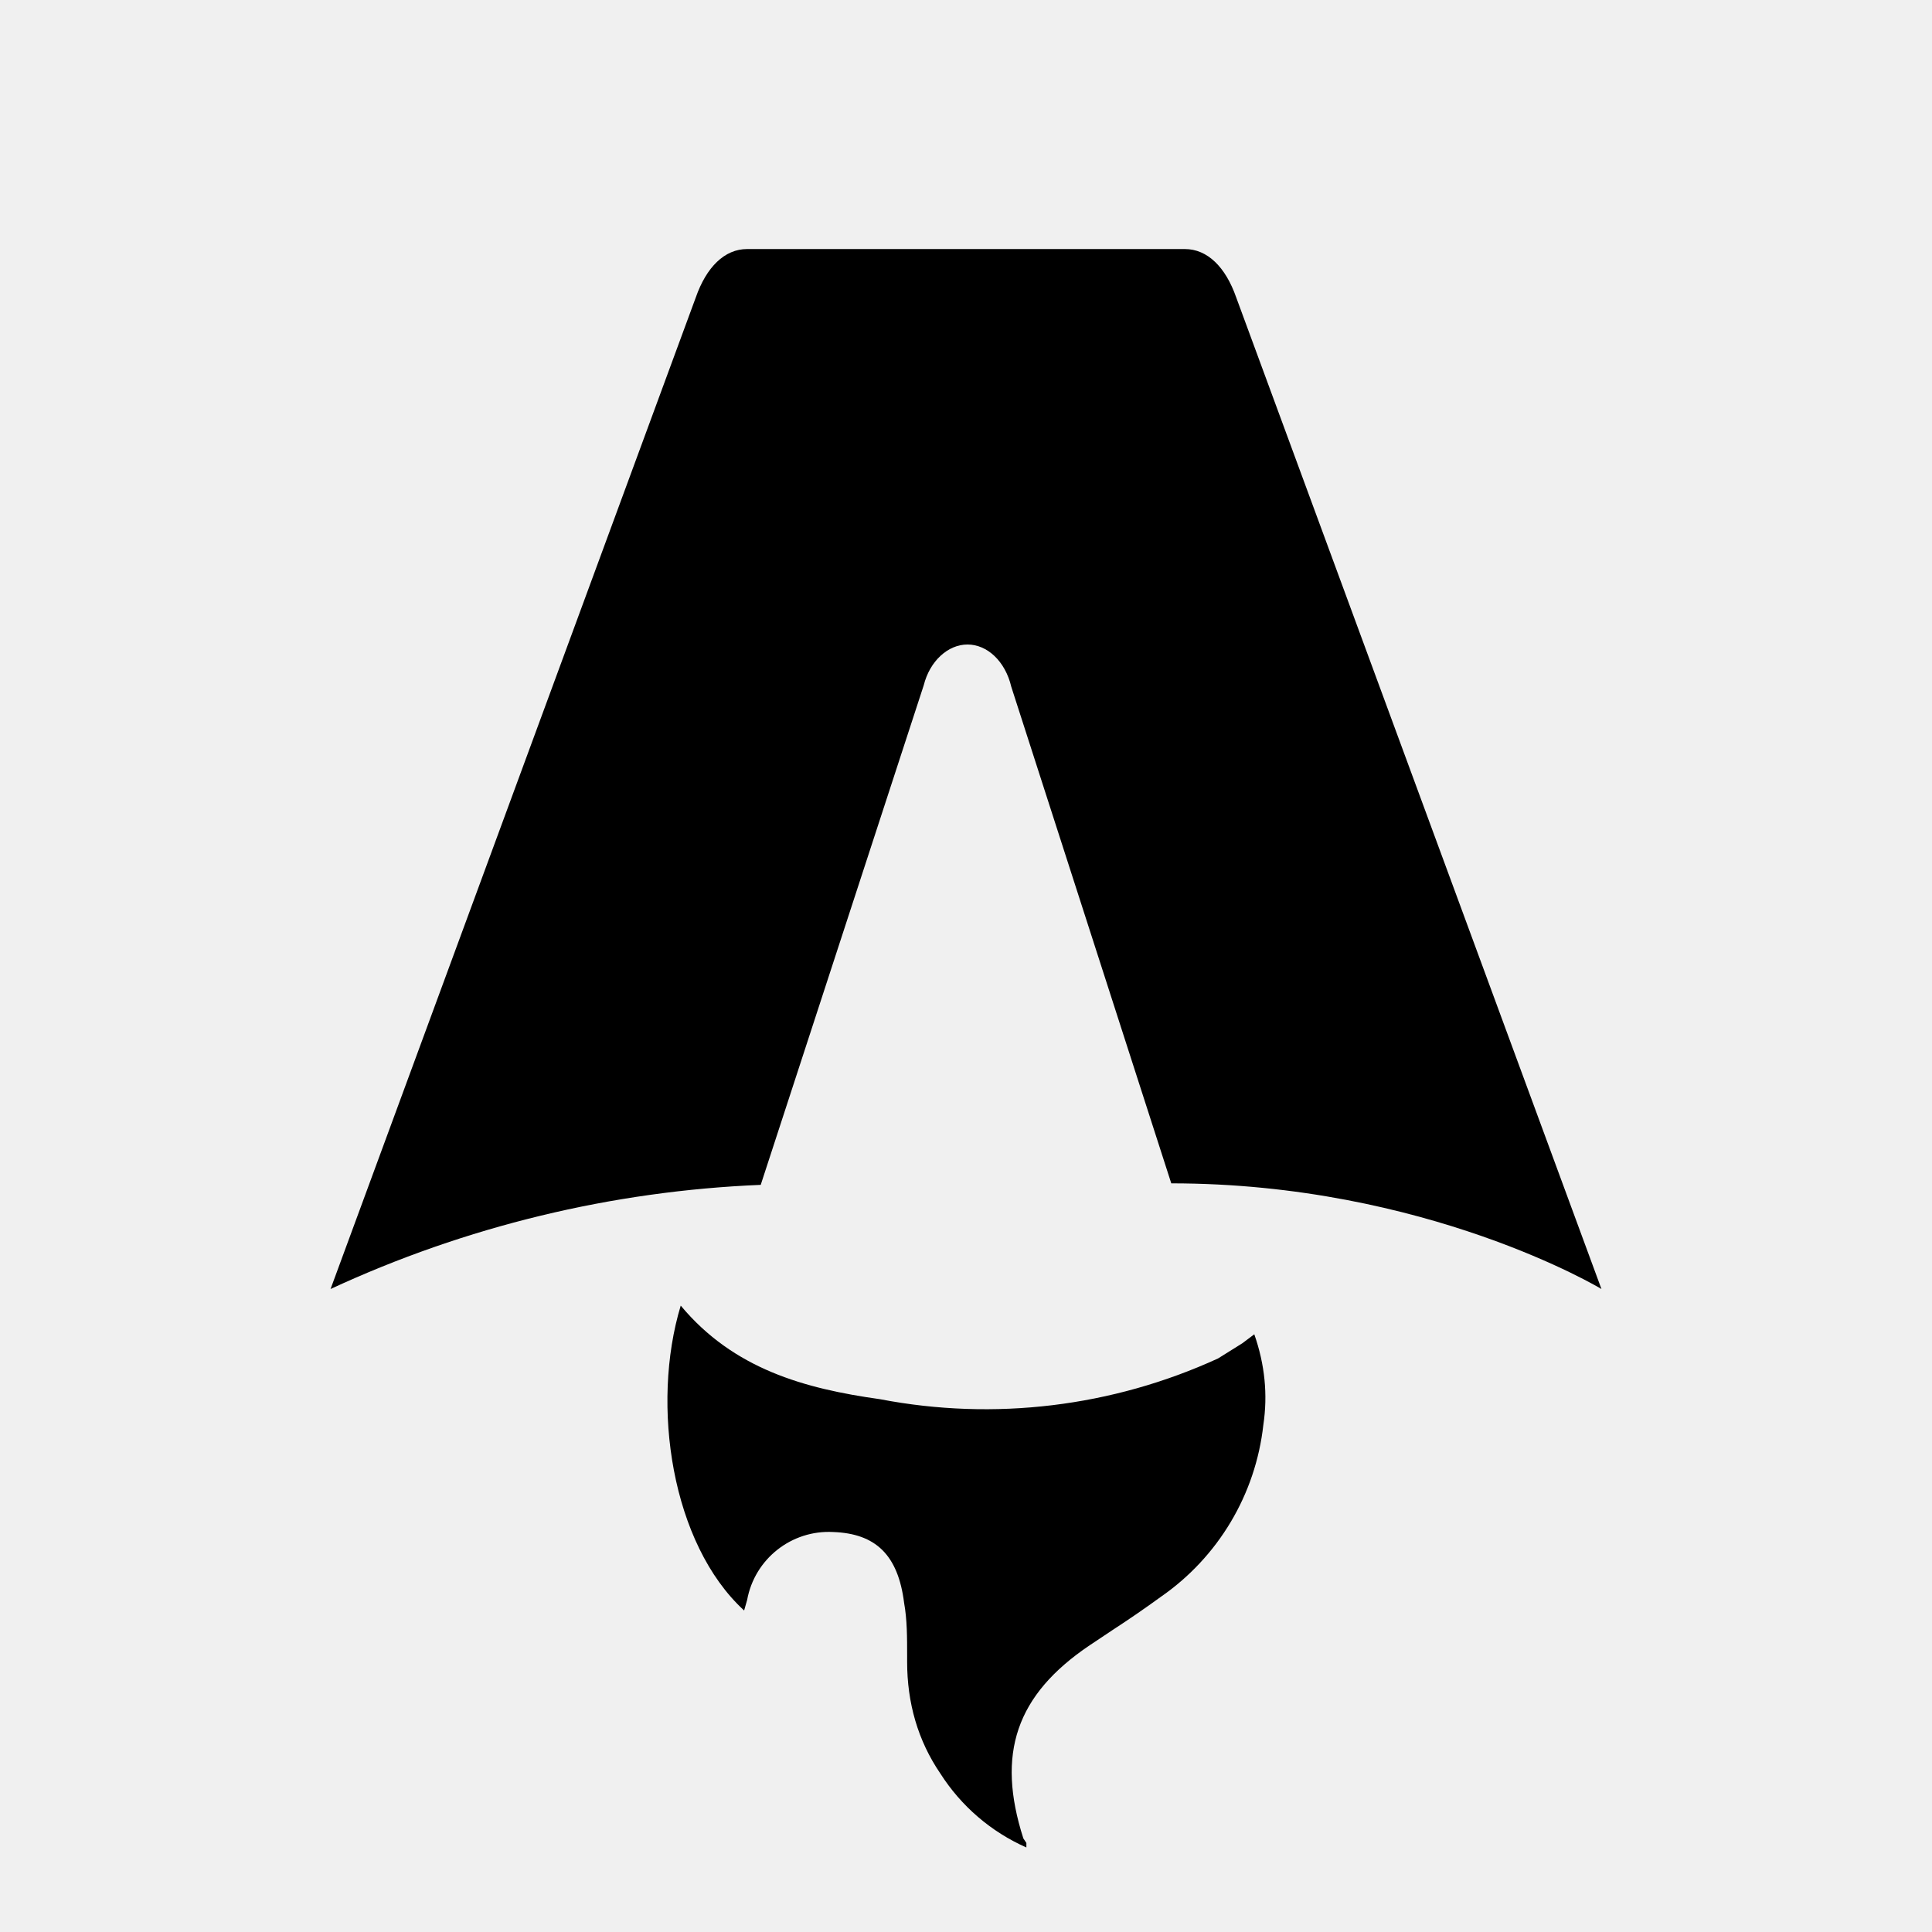
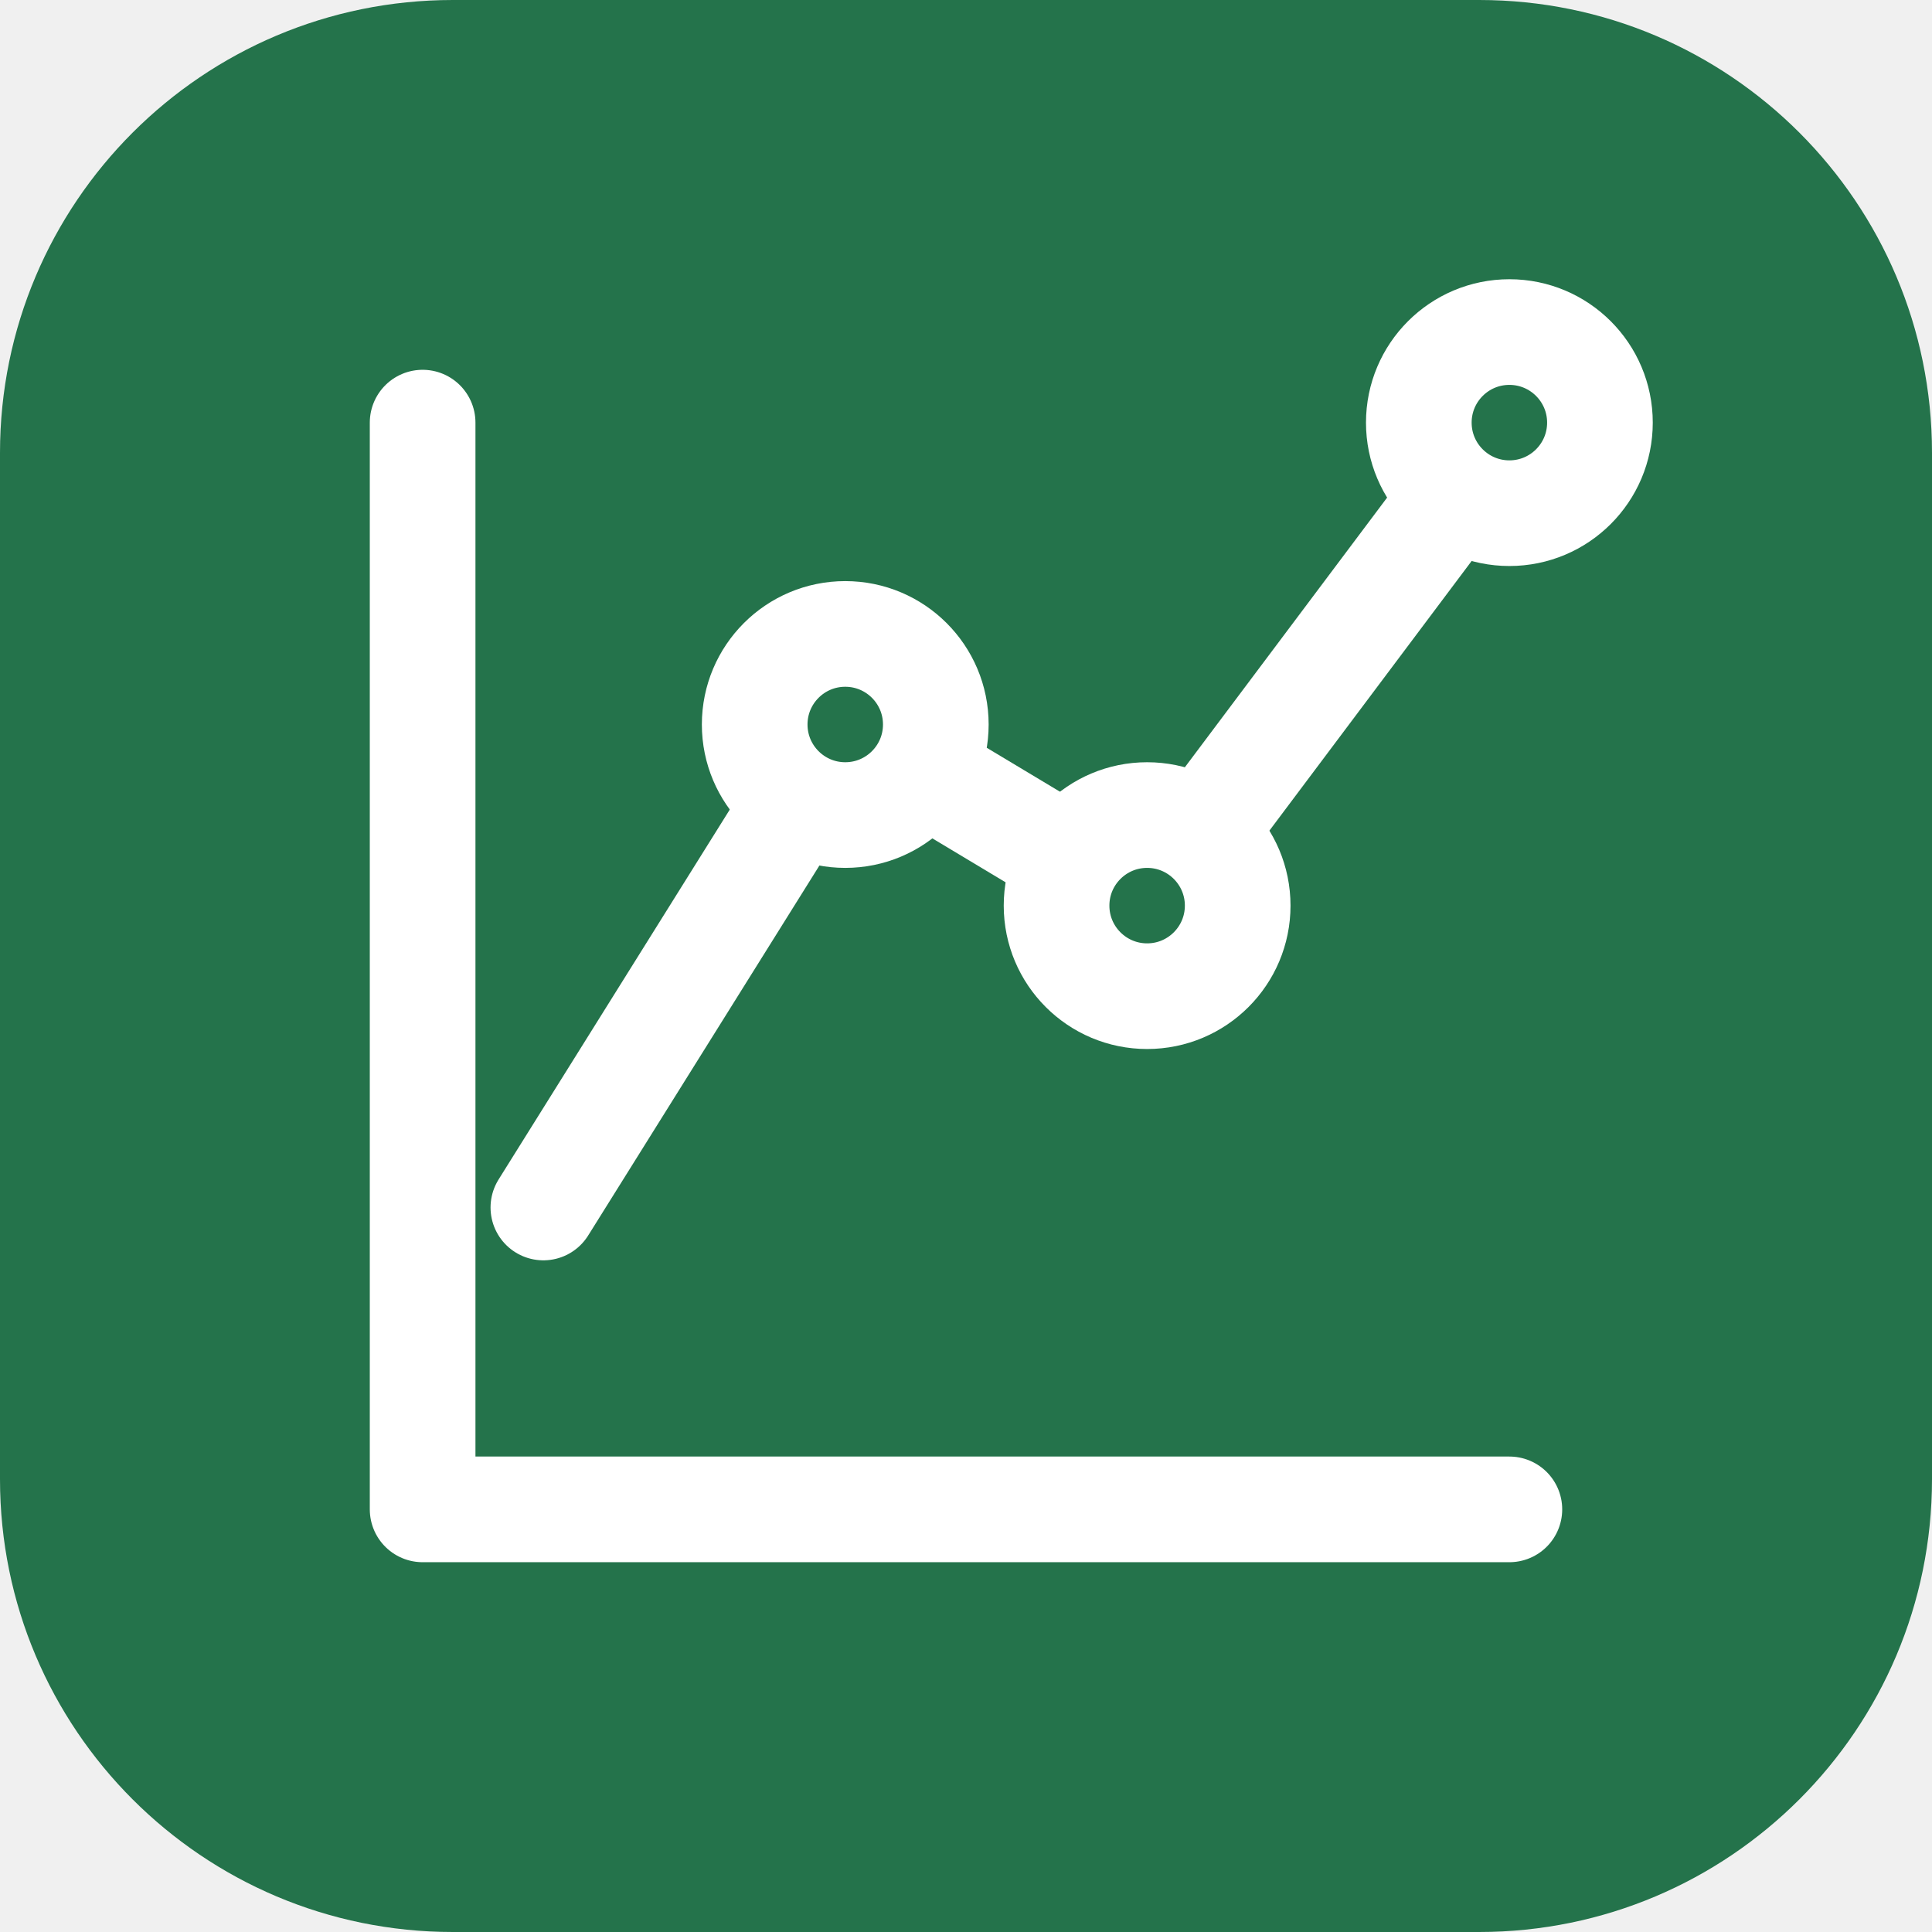
- <svg xmlns="http://www.w3.org/2000/svg" fill="none" viewBox="0 0 128 128">
-   <path d="M50.4 78.5a75.1 75.1 0 0 0-28.5 6.9l24.2-65.7c.7-2 1.9-3.2 3.4-3.2h29c1.5 0 2.7 1.2 3.4 3.2l24.2 65.7s-11.6-7-28.5-7L67 45.5c-.4-1.7-1.6-2.8-2.9-2.8-1.3 0-2.5 1.1-2.9 2.7L50.4 78.5Zm-1.1 28.2Zm-4.2-20.2c-2 6.6-.6 15.8 4.2 20.2a17.5 17.5 0 0 1 .2-.7 5.5 5.5 0 0 1 5.7-4.5c2.8.1 4.3 1.5 4.7 4.7.2 1.1.2 2.3.2 3.5v.4c0 2.7.7 5.2 2.2 7.4a13 13 0 0 0 5.7 4.9v-.3l-.2-.3c-1.8-5.6-.5-9.5 4.4-12.8l1.5-1a73 73 0 0 0 3.2-2.2 16 16 0 0 0 6.8-11.4c.3-2 .1-4-.6-6l-.8.6-1.6 1a37 37 0 0 1-22.4 2.7c-5-.7-9.7-2-13.2-6.2Z" />
-   <style>
-         path { fill: #000; }
-         @media (prefers-color-scheme: dark) {
-             path { fill: #FFF; }
-         }
-     </style>
+ <svg xmlns="http://www.w3.org/2000/svg" viewBox="0 0 64 64">
+   <rect width="64" height="64" rx="15" fill="#24734b" />
+   <g fill="none" stroke="#fff" stroke-width="3.5" stroke-linecap="round" stroke-linejoin="round">
+     <path d="M14 14v36h36M18 40l10-16 10 6 12-16" />
+     <circle cx="28" cy="24" r="3" fill="#24734b" />
+     <circle cx="38" cy="30" r="3" fill="#24734b" />
+     <circle cx="50" cy="14" r="3" fill="#24734b" />
+   </g>
</svg>
